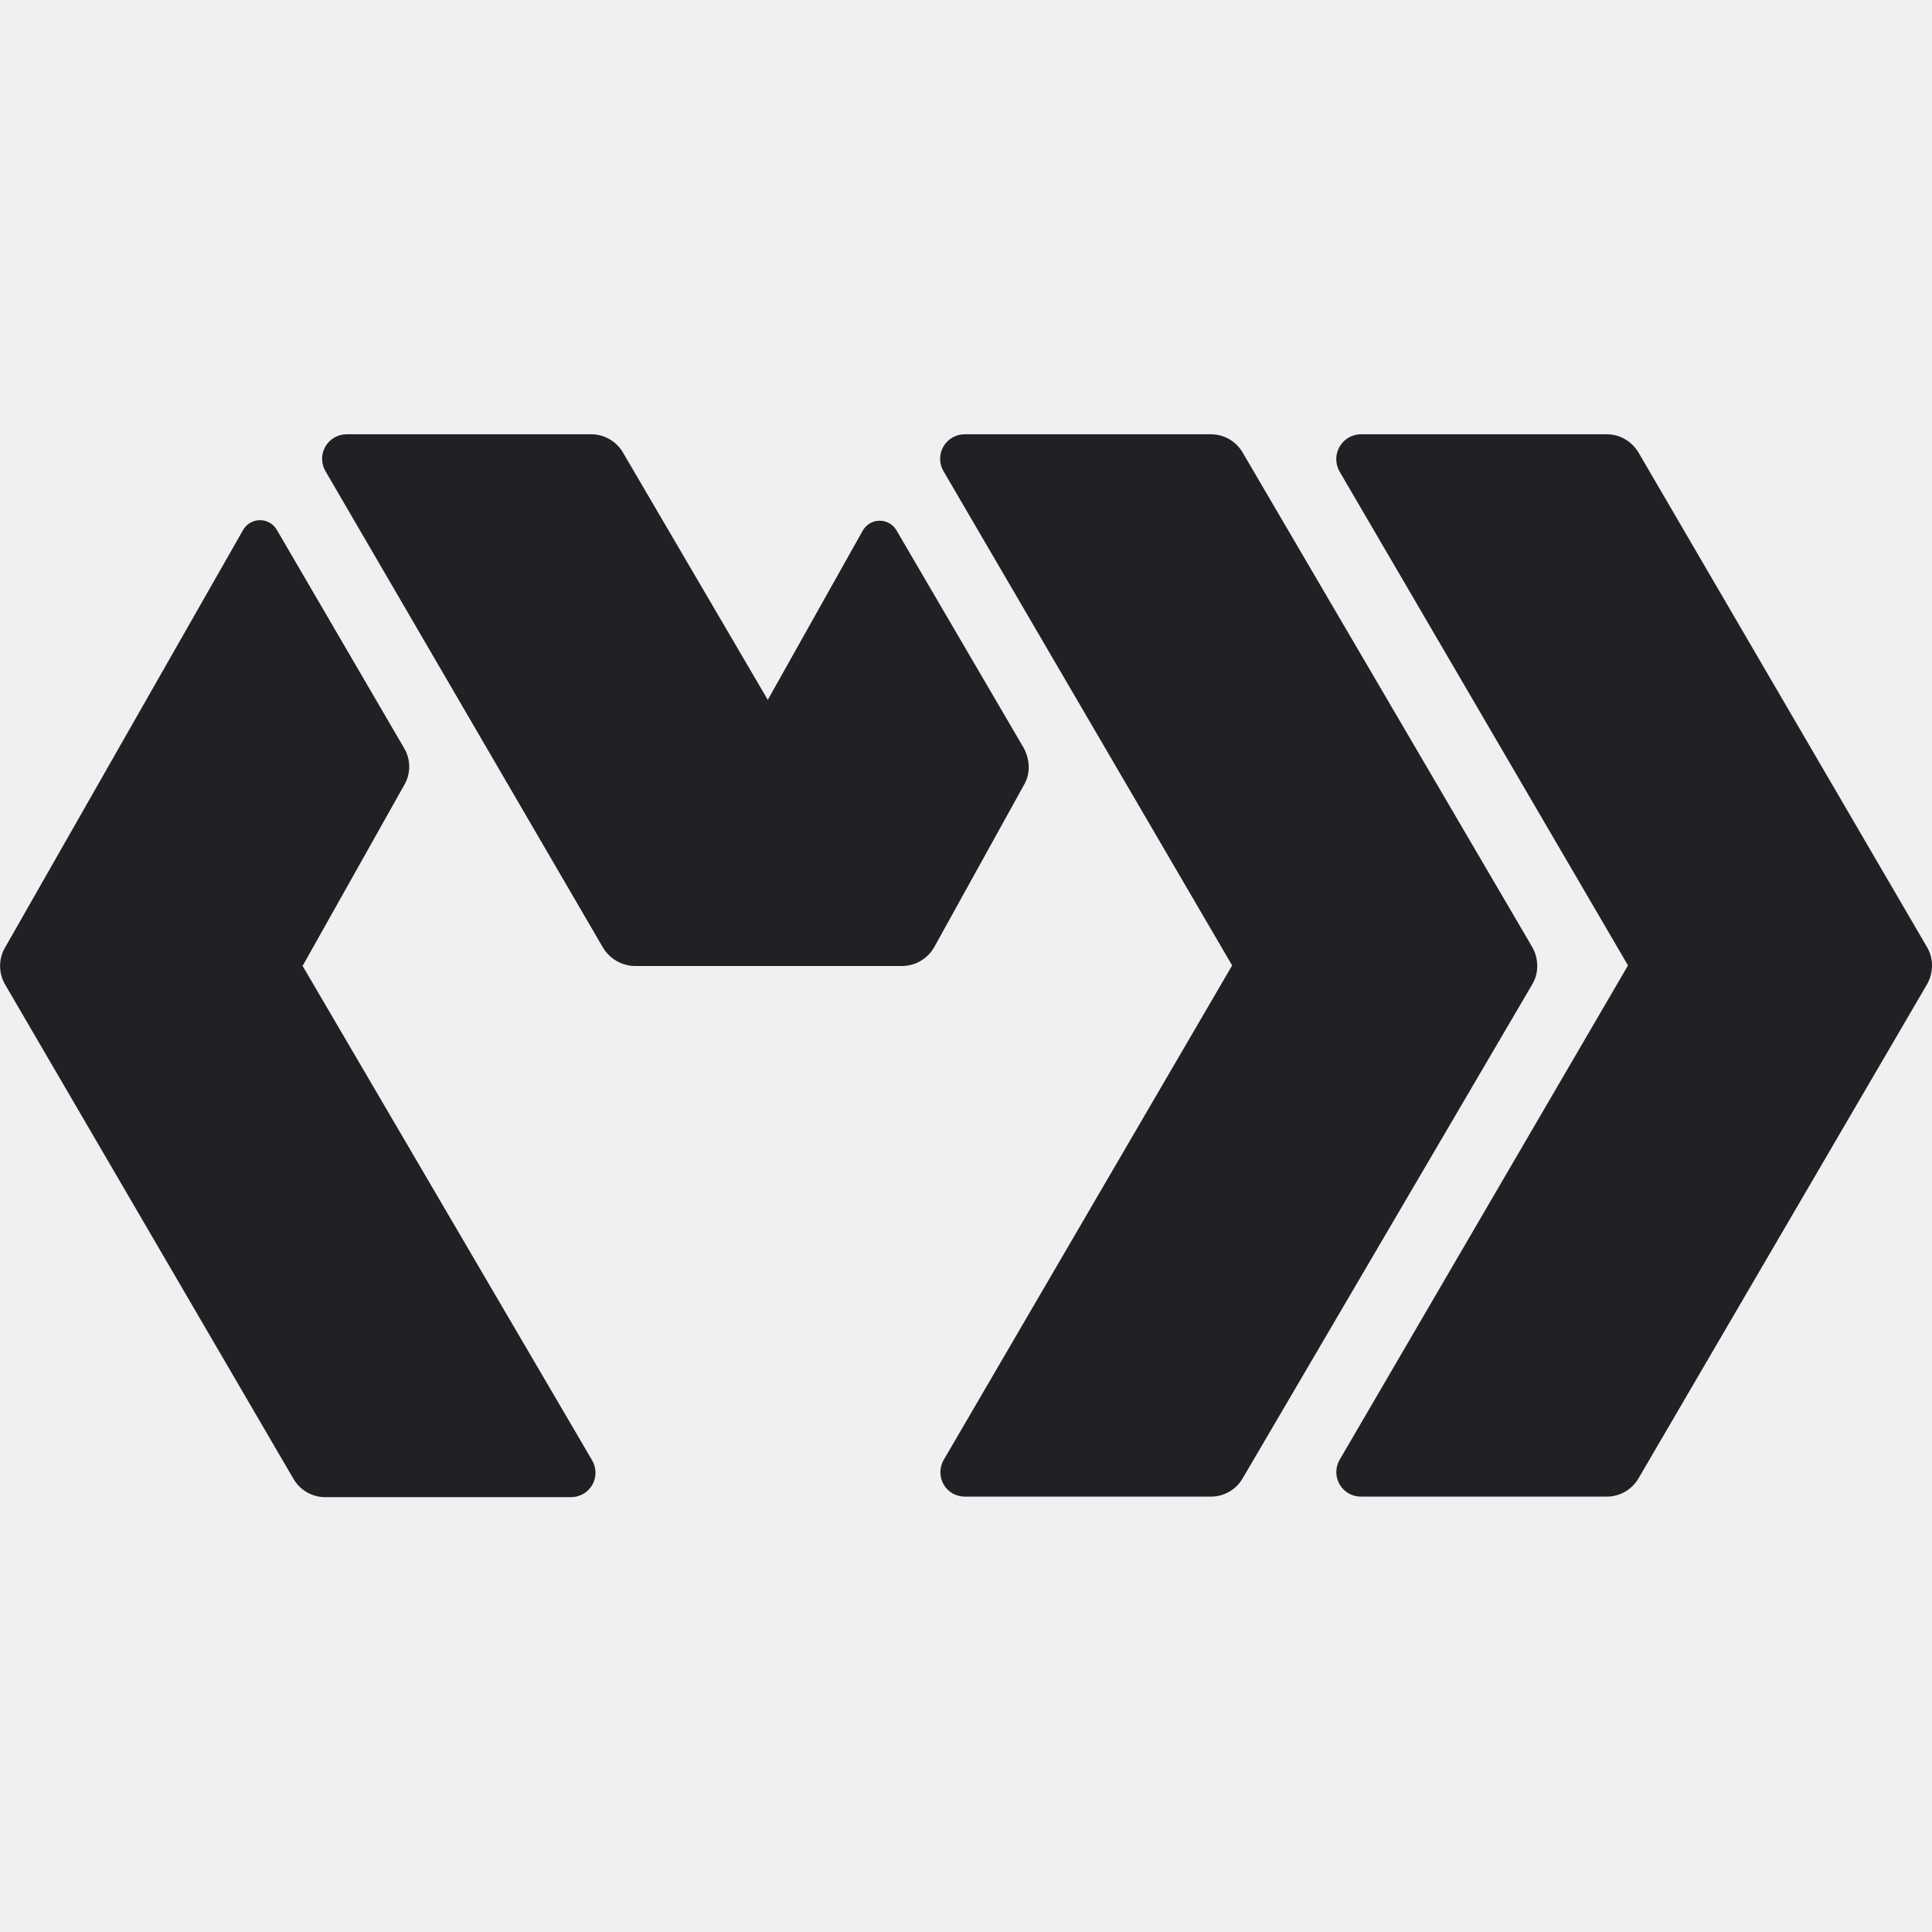
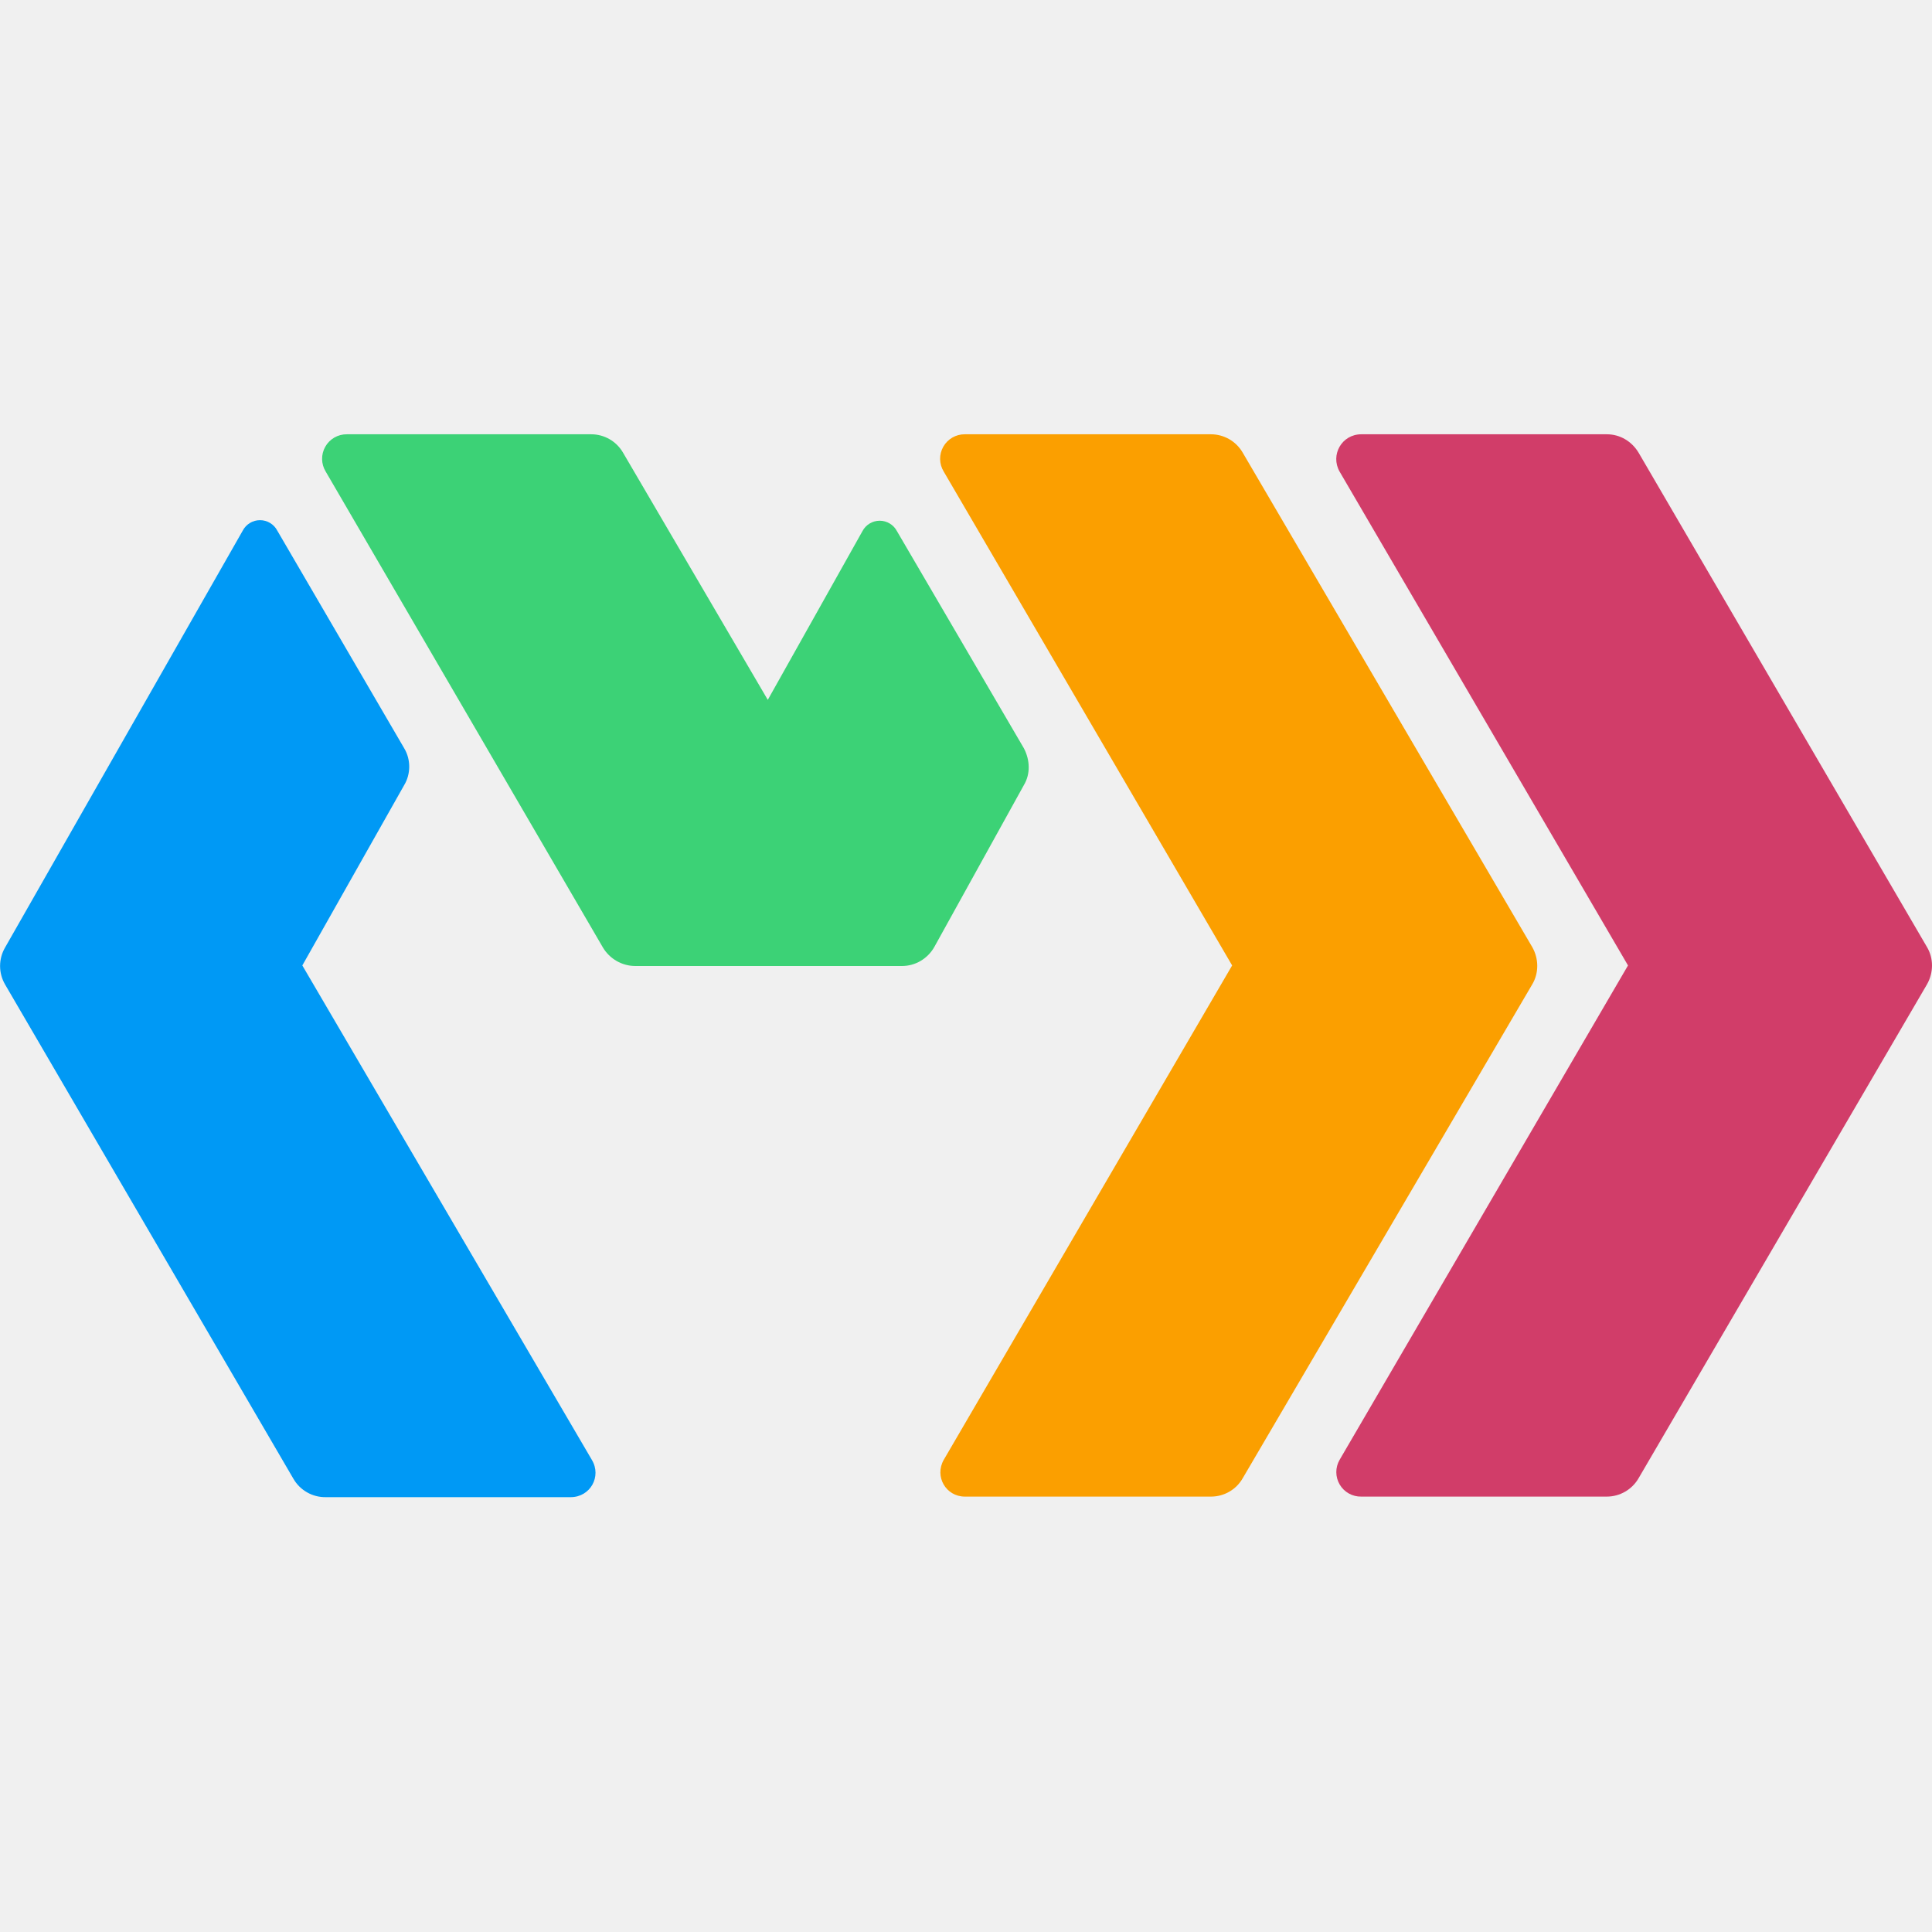
<svg xmlns="http://www.w3.org/2000/svg" fill="none" viewBox="0 -78 347 347">
-   <style>path{fill:#202124}@media(prefers-color-scheme:dark){path{fill:#fff}}</style>
-   <path d="m54.3 95.4 52 88.8c1.8 3-.3 6.7-3.8 6.7h-44a6.6 6.6 0 0 1-5.8-3.3L.9 98.8a6.6 6.6 0 0 1 0-6.6l42.7-74.9a3.5 3.5 0 0 1 6.2 0l22.8 39.1c1.2 2 1.2 4.6 0 6.6L54.4 95.4Zm59.7.1h48c2.4 0 4.6-1.3 5.8-3.4L183.9 63c1.2-2 1.1-4.5 0-6.6l-22.8-39a3.5 3.5 0 0 0-6.2 0l-17 30.3-26-44.4a6.6 6.6 0 0 0-5.7-3.3H62.3a4.4 4.4 0 0 0-3.8 6.7l49.8 85.5c1.2 2 3.4 3.3 5.8 3.3Z" />
-   <path d="m221.3 95.4-51.8 88.8c-1.7 3 .4 6.6 3.8 6.6h44.2c2.3 0 4.5-1.2 5.7-3.3l52-88.7c1.2-2 1.2-4.6 0-6.7l-52-88.8a6.6 6.6 0 0 0-5.7-3.3h-44.2a4.4 4.4 0 0 0-3.8 6.7l51.8 88.7Z" />
-   <path d="M244.5 0h44.1c2.4 0 4.5 1.3 5.7 3.3l51.8 88.8c1.2 2 1.2 4.6 0 6.7l-51.8 88.7a6.6 6.6 0 0 1-5.7 3.3h-44.1a4.4 4.4 0 0 1-3.9-6.6l51.8-88.8-51.8-88.7c-1.7-3 .4-6.7 3.9-6.7Z" />
+   <path fill="#0099F5" d="m54.3 95.4 52 88.8c1.8 3-.3 6.7-3.8 6.7h-44a6.6 6.6 0 0 1-5.8-3.3L.9 98.8a6.6 6.6 0 0 1 0-6.6l42.7-74.9a3.5 3.5 0 0 1 6.2 0l22.8 39.1c1.2 2 1.2 4.6 0 6.6" />
+   <path fill="#3CD276" d="M114 95.5h48c2.4 0 4.6-1.3 5.8-3.4L183.9 63c1.2-2 1.1-4.5 0-6.6l-22.8-39a3.5 3.5 0 0 0-6.2 0l-17 30.3-26-44.4a6.6 6.6 0 0 0-5.7-3.3H62.3a4.4 4.4 0 0 0-3.8 6.7l49.8 85.5c1.2 2 3.4 3.3 5.8 3.3Z" />
+   <path fill="#FB9F00" d="m221.3 95.4-51.8 88.8c-1.7 3 .4 6.6 3.8 6.6h44.2c2.3 0 4.5-1.2 5.7-3.3l52-88.7c1.2-2 1.2-4.6 0-6.7l-52-88.8a6.6 6.6 0 0 0-5.7-3.3h-44.2a4.4 4.4 0 0 0-3.8 6.7l51.8 88.7Z" />
+   <path fill="#D13D69" d="M244.5 0h44.1c2.4 0 4.5 1.3 5.7 3.3l51.8 88.8c1.2 2 1.2 4.6 0 6.7l-51.8 88.7a6.6 6.6 0 0 1-5.7 3.3h-44.1a4.4 4.4 0 0 1-3.9-6.6l51.8-88.8-51.8-88.7c-1.7-3 .4-6.7 3.9-6.7Z" />
</svg>
